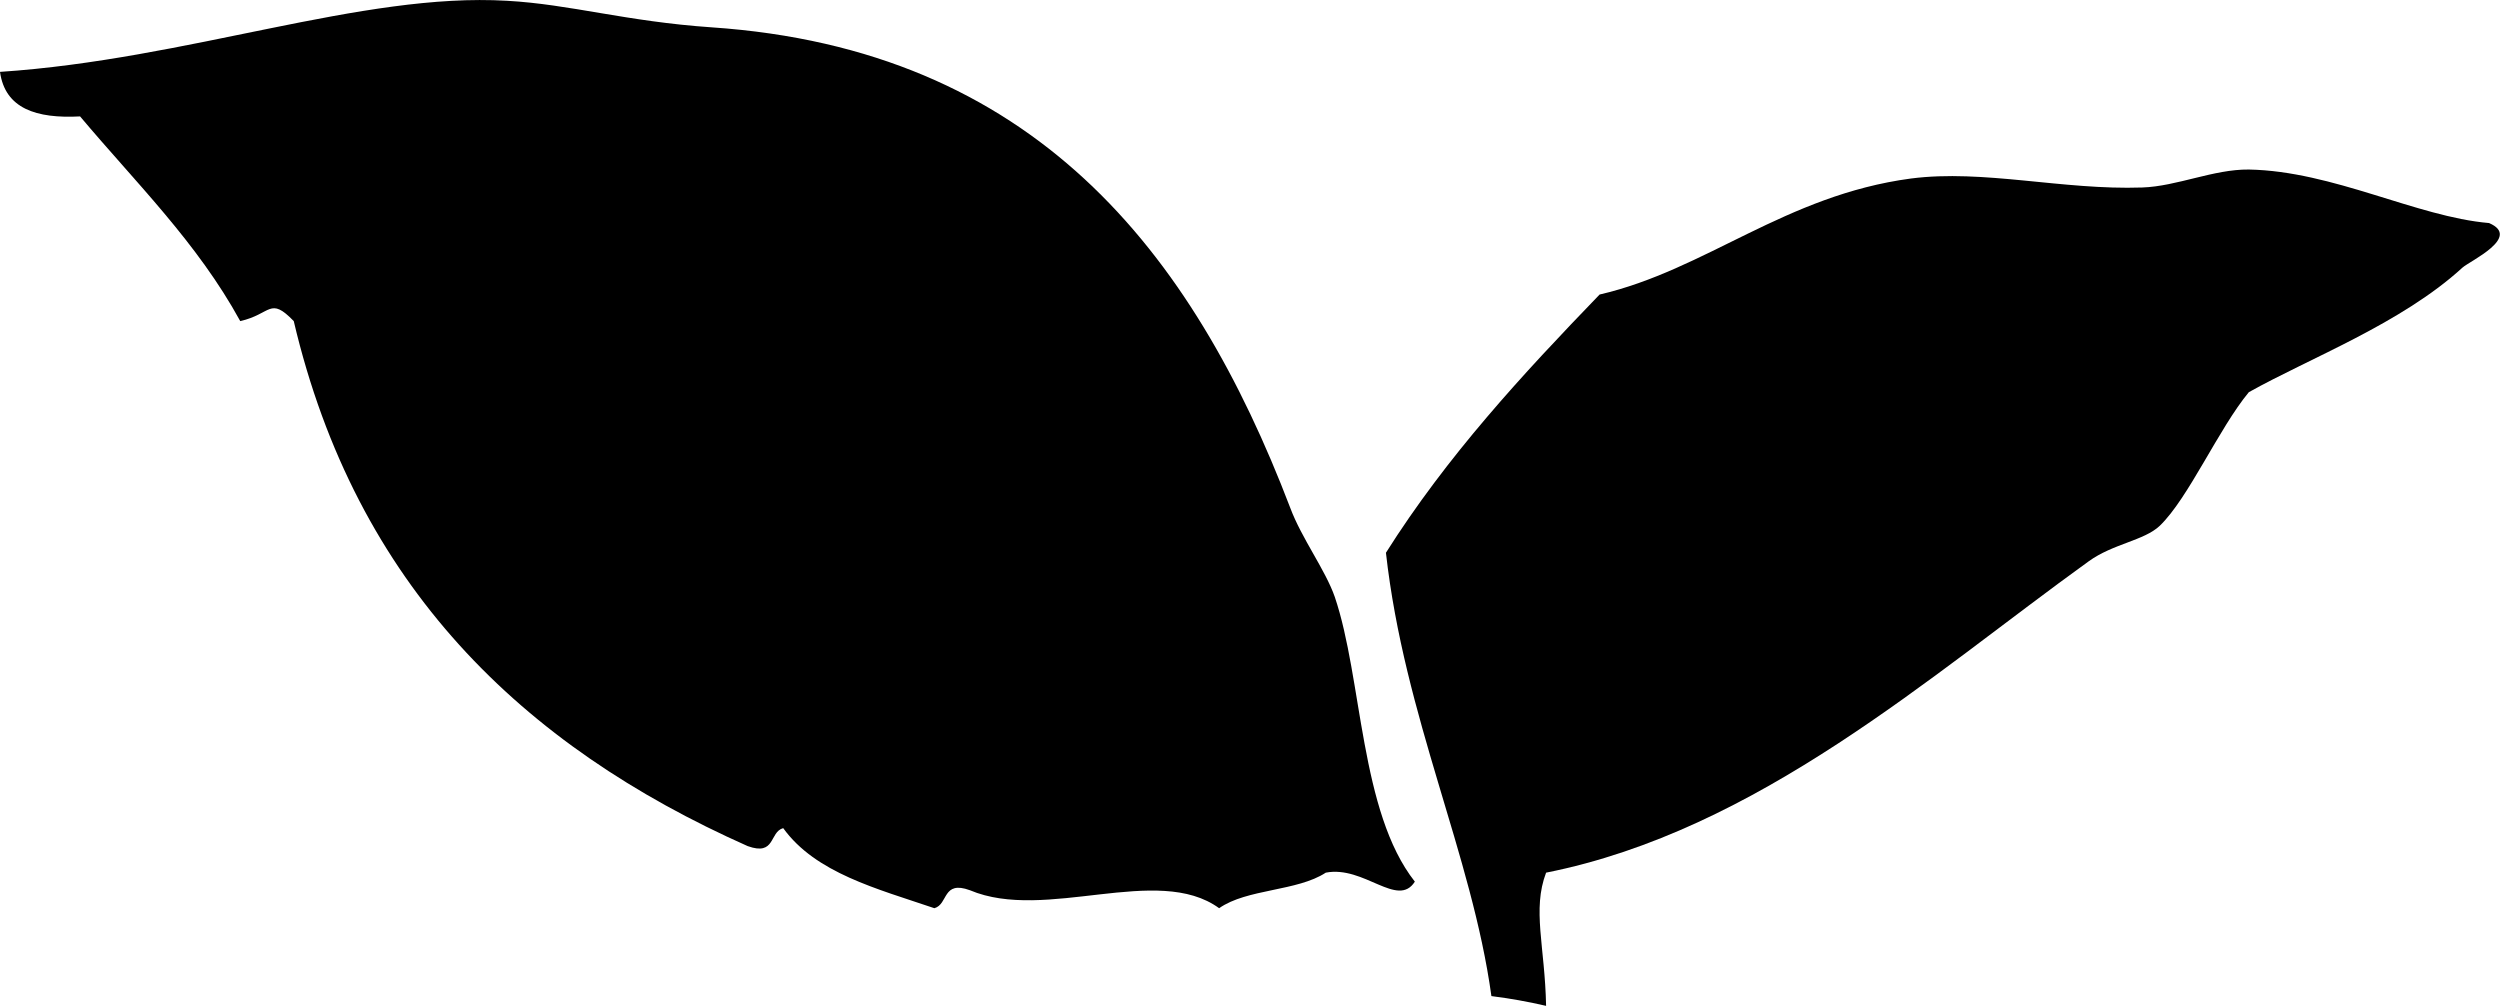
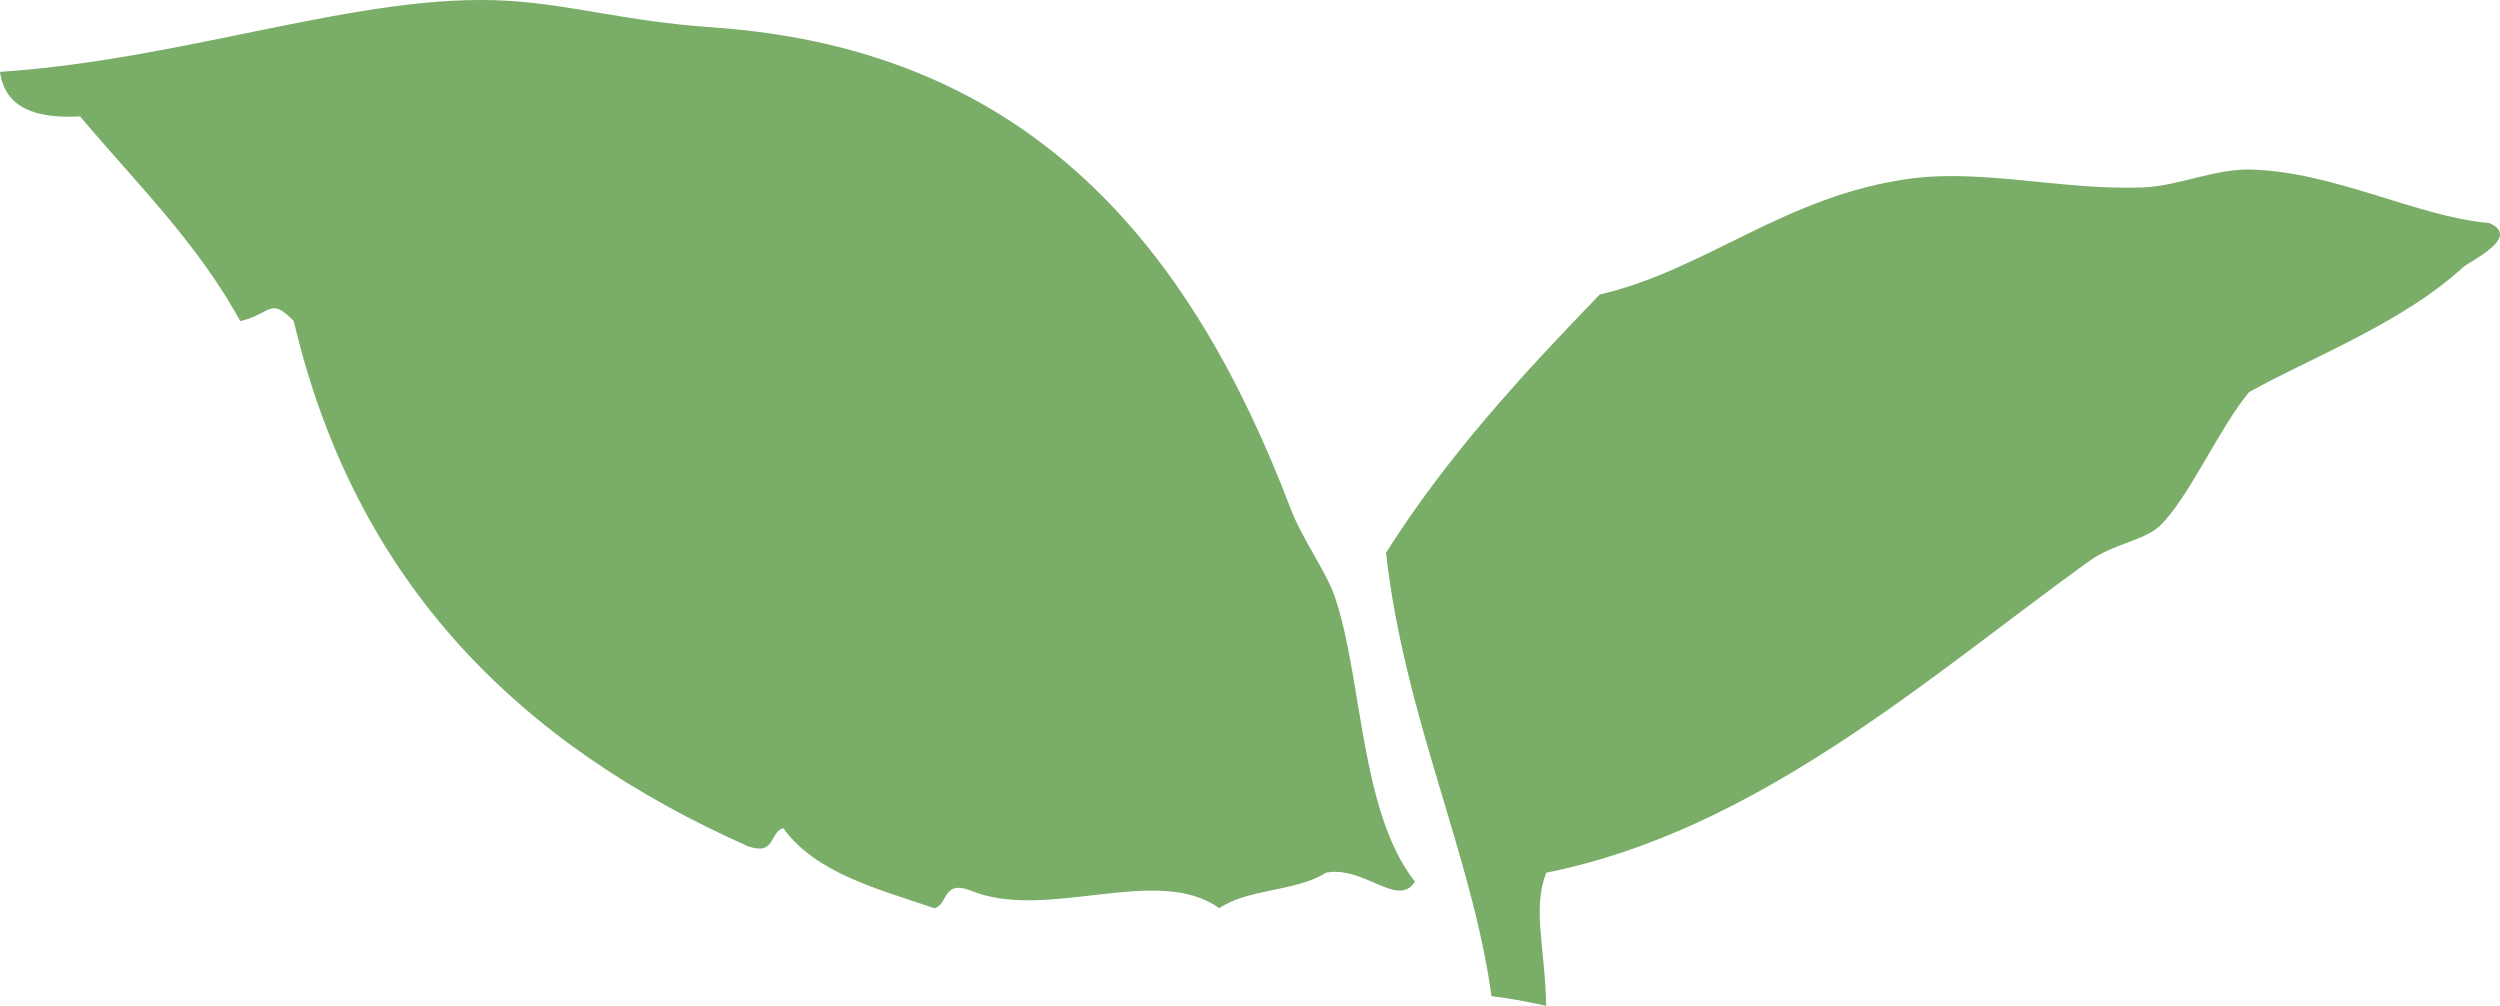
- <svg xmlns="http://www.w3.org/2000/svg" version="1.1" id="Layer_1" x="0px" y="0px" viewBox="0 0 640 257.5" style="enable-background:new 0 0 640 257.5;" xml:space="preserve">
+ <svg xmlns="http://www.w3.org/2000/svg" version="1.1" id="Layer_1" x="0px" y="0px" width="611.958px" height="246.229px" viewBox="0 272.889 611.958 246.229" enable-background="new 0 272.889 611.958 246.229" xml:space="preserve">
  <g>
    <g>
-       <path d="M330.3,130C305.1,64,264.5,12.6,182.2,7c-21.9-1.5-36.2-5.9-52.4-6.8C92.7-2,48.2,15.2,0,18.4c1.3,9.4,9.3,12,20.5,11.4    c14.2,16.9,30,32.3,41,52.4c8-1.8,7.5-6.4,13.7,0c15.9,67.6,58.4,108.7,116.2,134.4c7.2,2.6,5.5-3.6,9.1-4.6    c8.3,11.5,24,15.5,38.7,20.5c3.6-1,2-7.2,9.1-4.6c19.4,8.2,48-6.9,63.8,4.6c7.1-5,20-4.3,27.3-9.1c9.8-1.9,18.4,9.2,22.8,2.3    c-14.1-17.9-13.4-52-20.5-72.9C339.3,145.9,333.2,137.8,330.3,130z" />
+       <path fill="#79AD68" d="M315.85,397.195c-24.098-63.112-62.921-112.264-141.621-117.619c-20.941-1.435-34.616-5.642-50.107-6.502    C88.645,270.97,46.091,287.418,0,290.478c1.243,8.989,8.893,11.475,19.603,10.901c13.579,16.161,28.688,30.887,39.207,50.107    c7.65-1.721,7.172-6.12,13.101,0c15.204,64.643,55.845,103.944,111.116,128.521c6.885,2.486,5.259-3.442,8.702-4.399    c7.937,10.997,22.95,14.822,37.007,19.604c3.443-0.956,1.913-6.885,8.702-4.398c18.551,7.841,45.9-6.599,61.009,4.398    c6.789-4.781,19.125-4.112,26.105-8.702c9.372-1.816,17.596,8.798,21.803,2.199c-13.482-17.116-12.813-49.725-19.603-69.71    C324.456,412.399,318.622,404.654,315.85,397.195z" />
    </g>
    <g>
-       <path d="M395.8,223.4c54.2-10.8,98.5-50.6,138.9-79.7c6.2-4.5,14.2-5.3,18.2-9.1c7.3-7,15.1-24.9,22.8-34.2    c15.5-8.7,39.1-17.6,54.7-31.9c1.9-1.7,15.2-7.8,6.8-11.4c-18.6-1.6-39.9-13.3-61.5-13.7c-9-0.1-18.4,4.3-27.3,4.6    c-20.4,0.7-40.6-4.7-59.2-2.3C457,50,436.7,69.1,409.5,75.4c-19.8,20.5-39.1,41.4-54.7,66.1c4.7,42.1,22,77.2,27,113.5    c4.7,0.6,9.3,1.4,14,2.5C395.5,242.2,392.2,232.9,395.8,223.4z" />
+       <path fill="#79AD68" d="M378.483,486.509c51.829-10.327,94.191-48.386,132.823-76.213c5.929-4.303,13.579-5.068,17.404-8.702    c6.98-6.693,14.439-23.811,21.802-32.704c14.822-8.319,37.39-16.83,52.308-30.504c1.816-1.625,14.535-7.458,6.502-10.901    c-17.786-1.53-38.154-12.718-58.81-13.101c-8.605-0.096-17.595,4.112-26.105,4.398c-19.507,0.669-38.823-4.494-56.609-2.199    c-30.792,4.112-50.203,22.376-76.214,28.4c-18.934,19.604-37.389,39.589-52.307,63.208c4.494,40.258,21.038,73.822,25.819,108.534    c4.494,0.574,8.893,1.339,13.387,2.391C378.197,504.486,375.041,495.594,378.483,486.509z" />
    </g>
  </g>
</svg>
